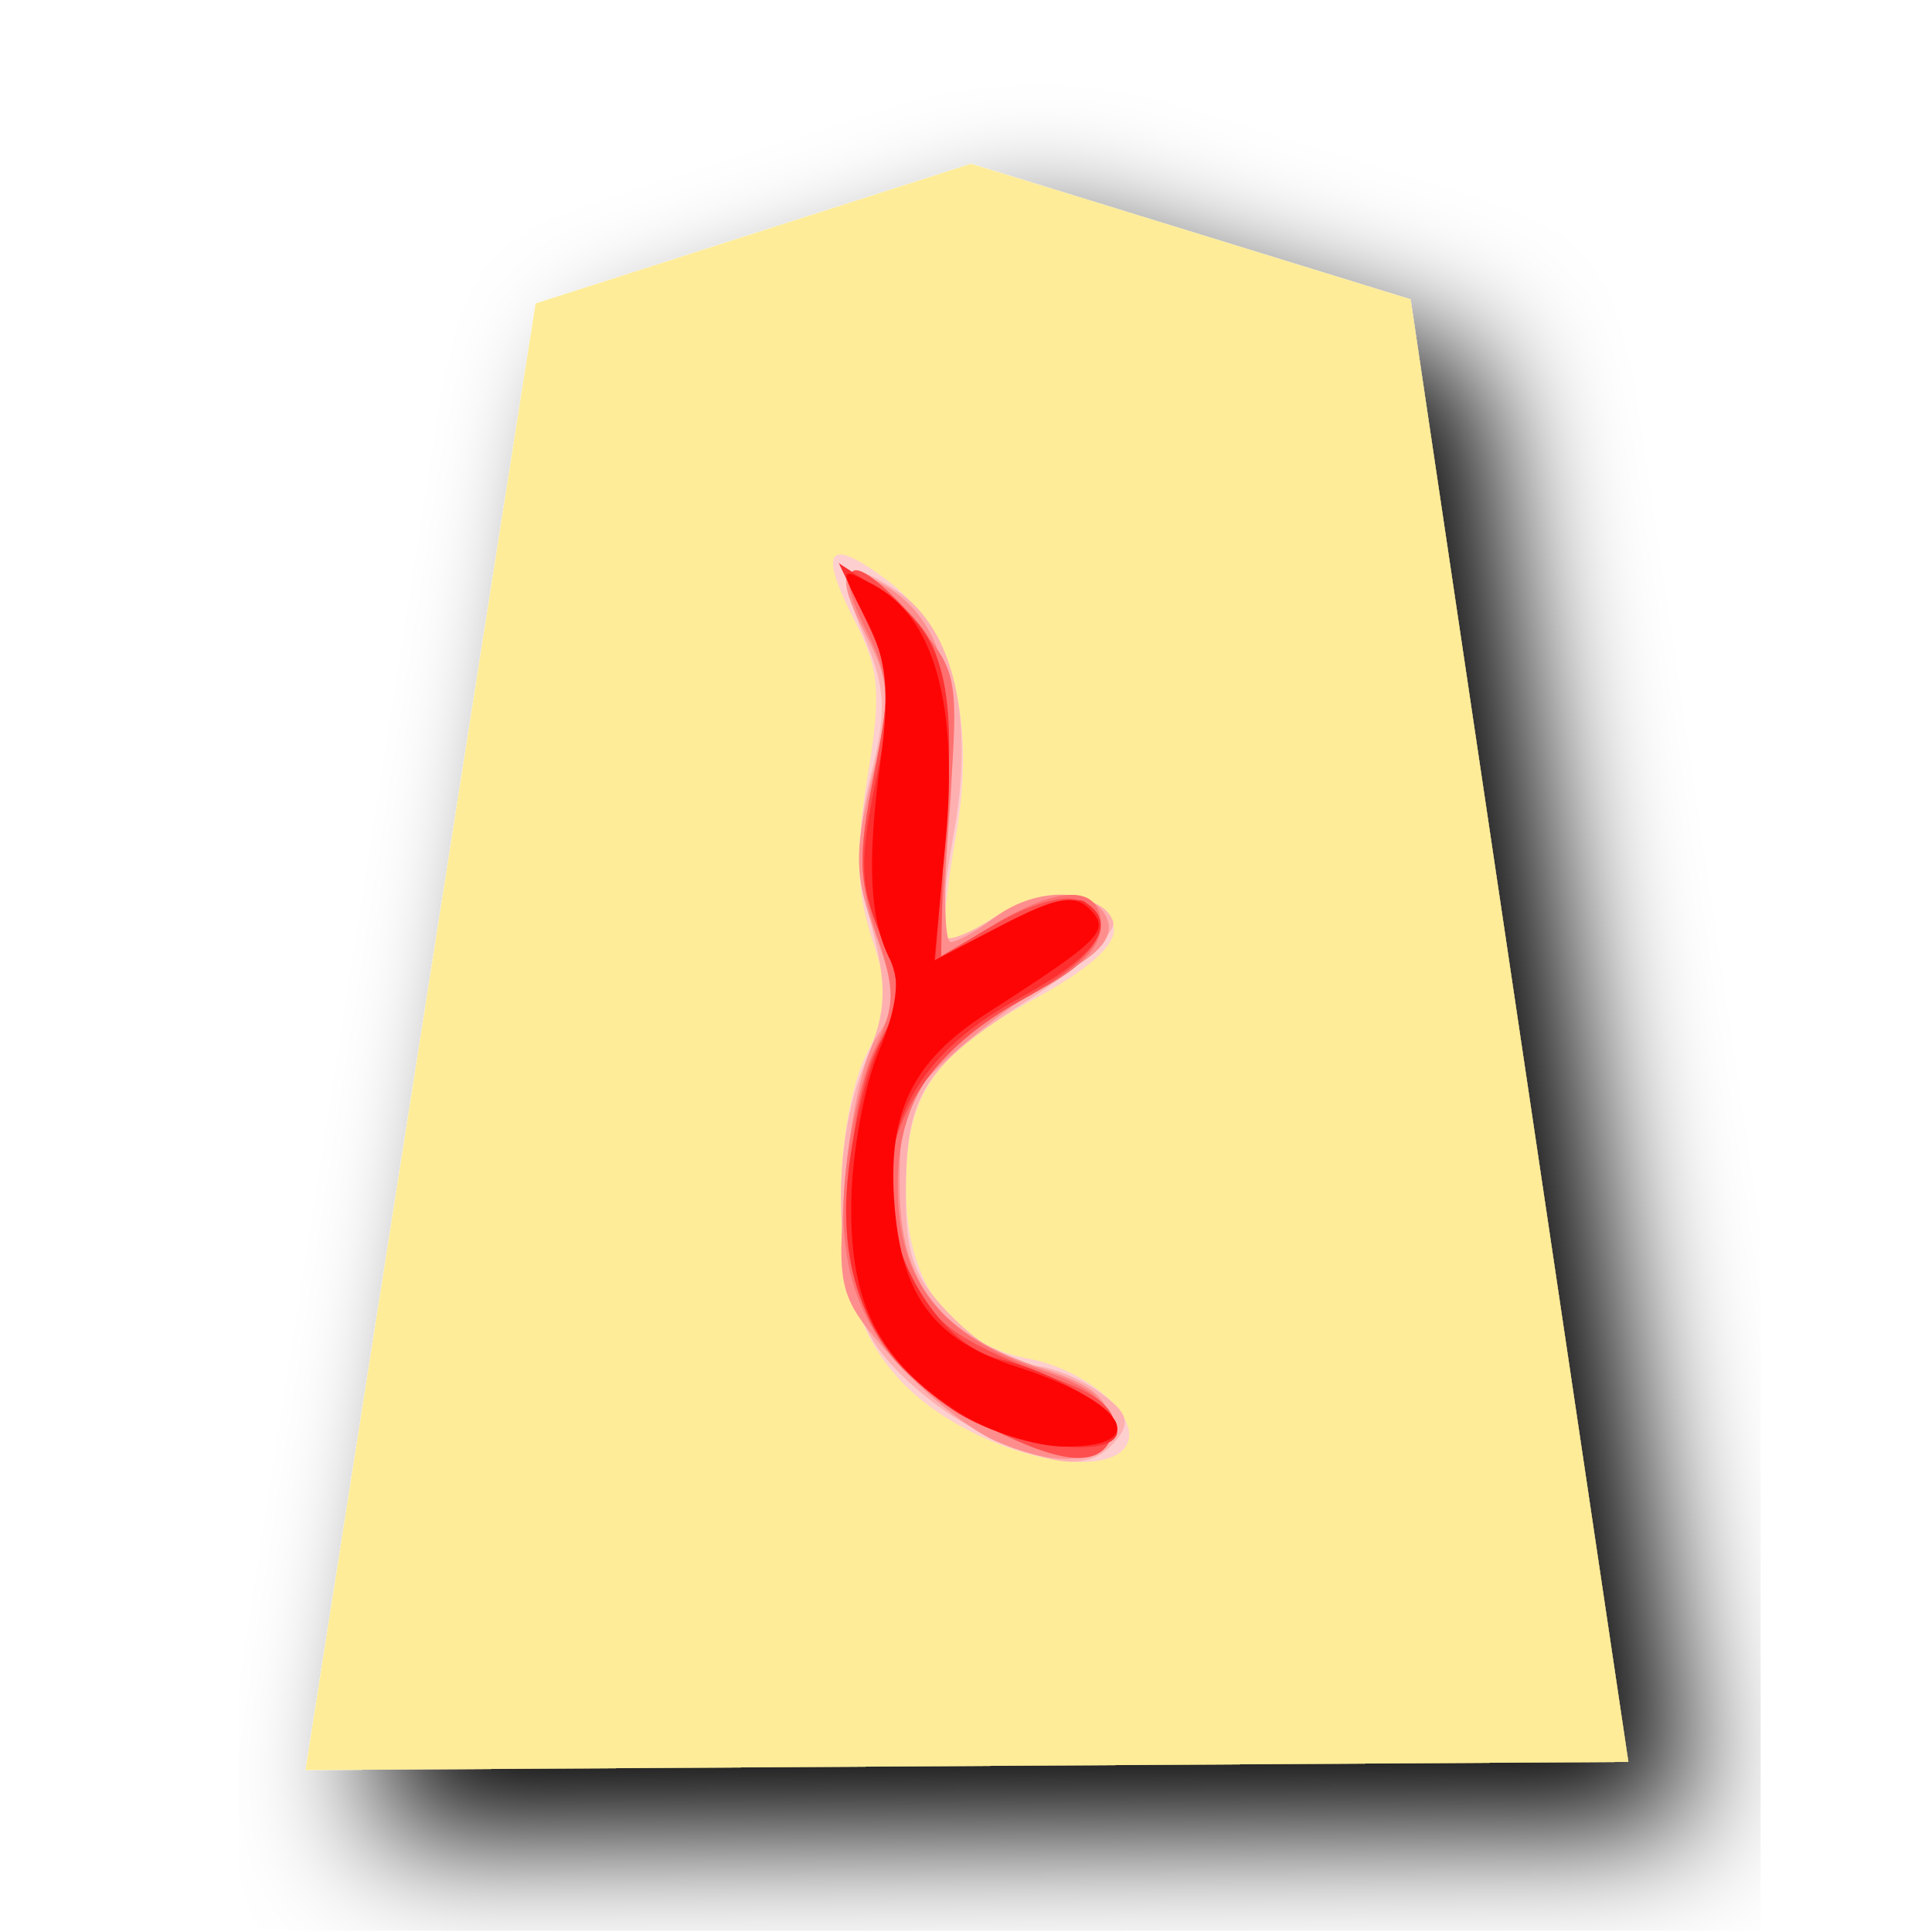
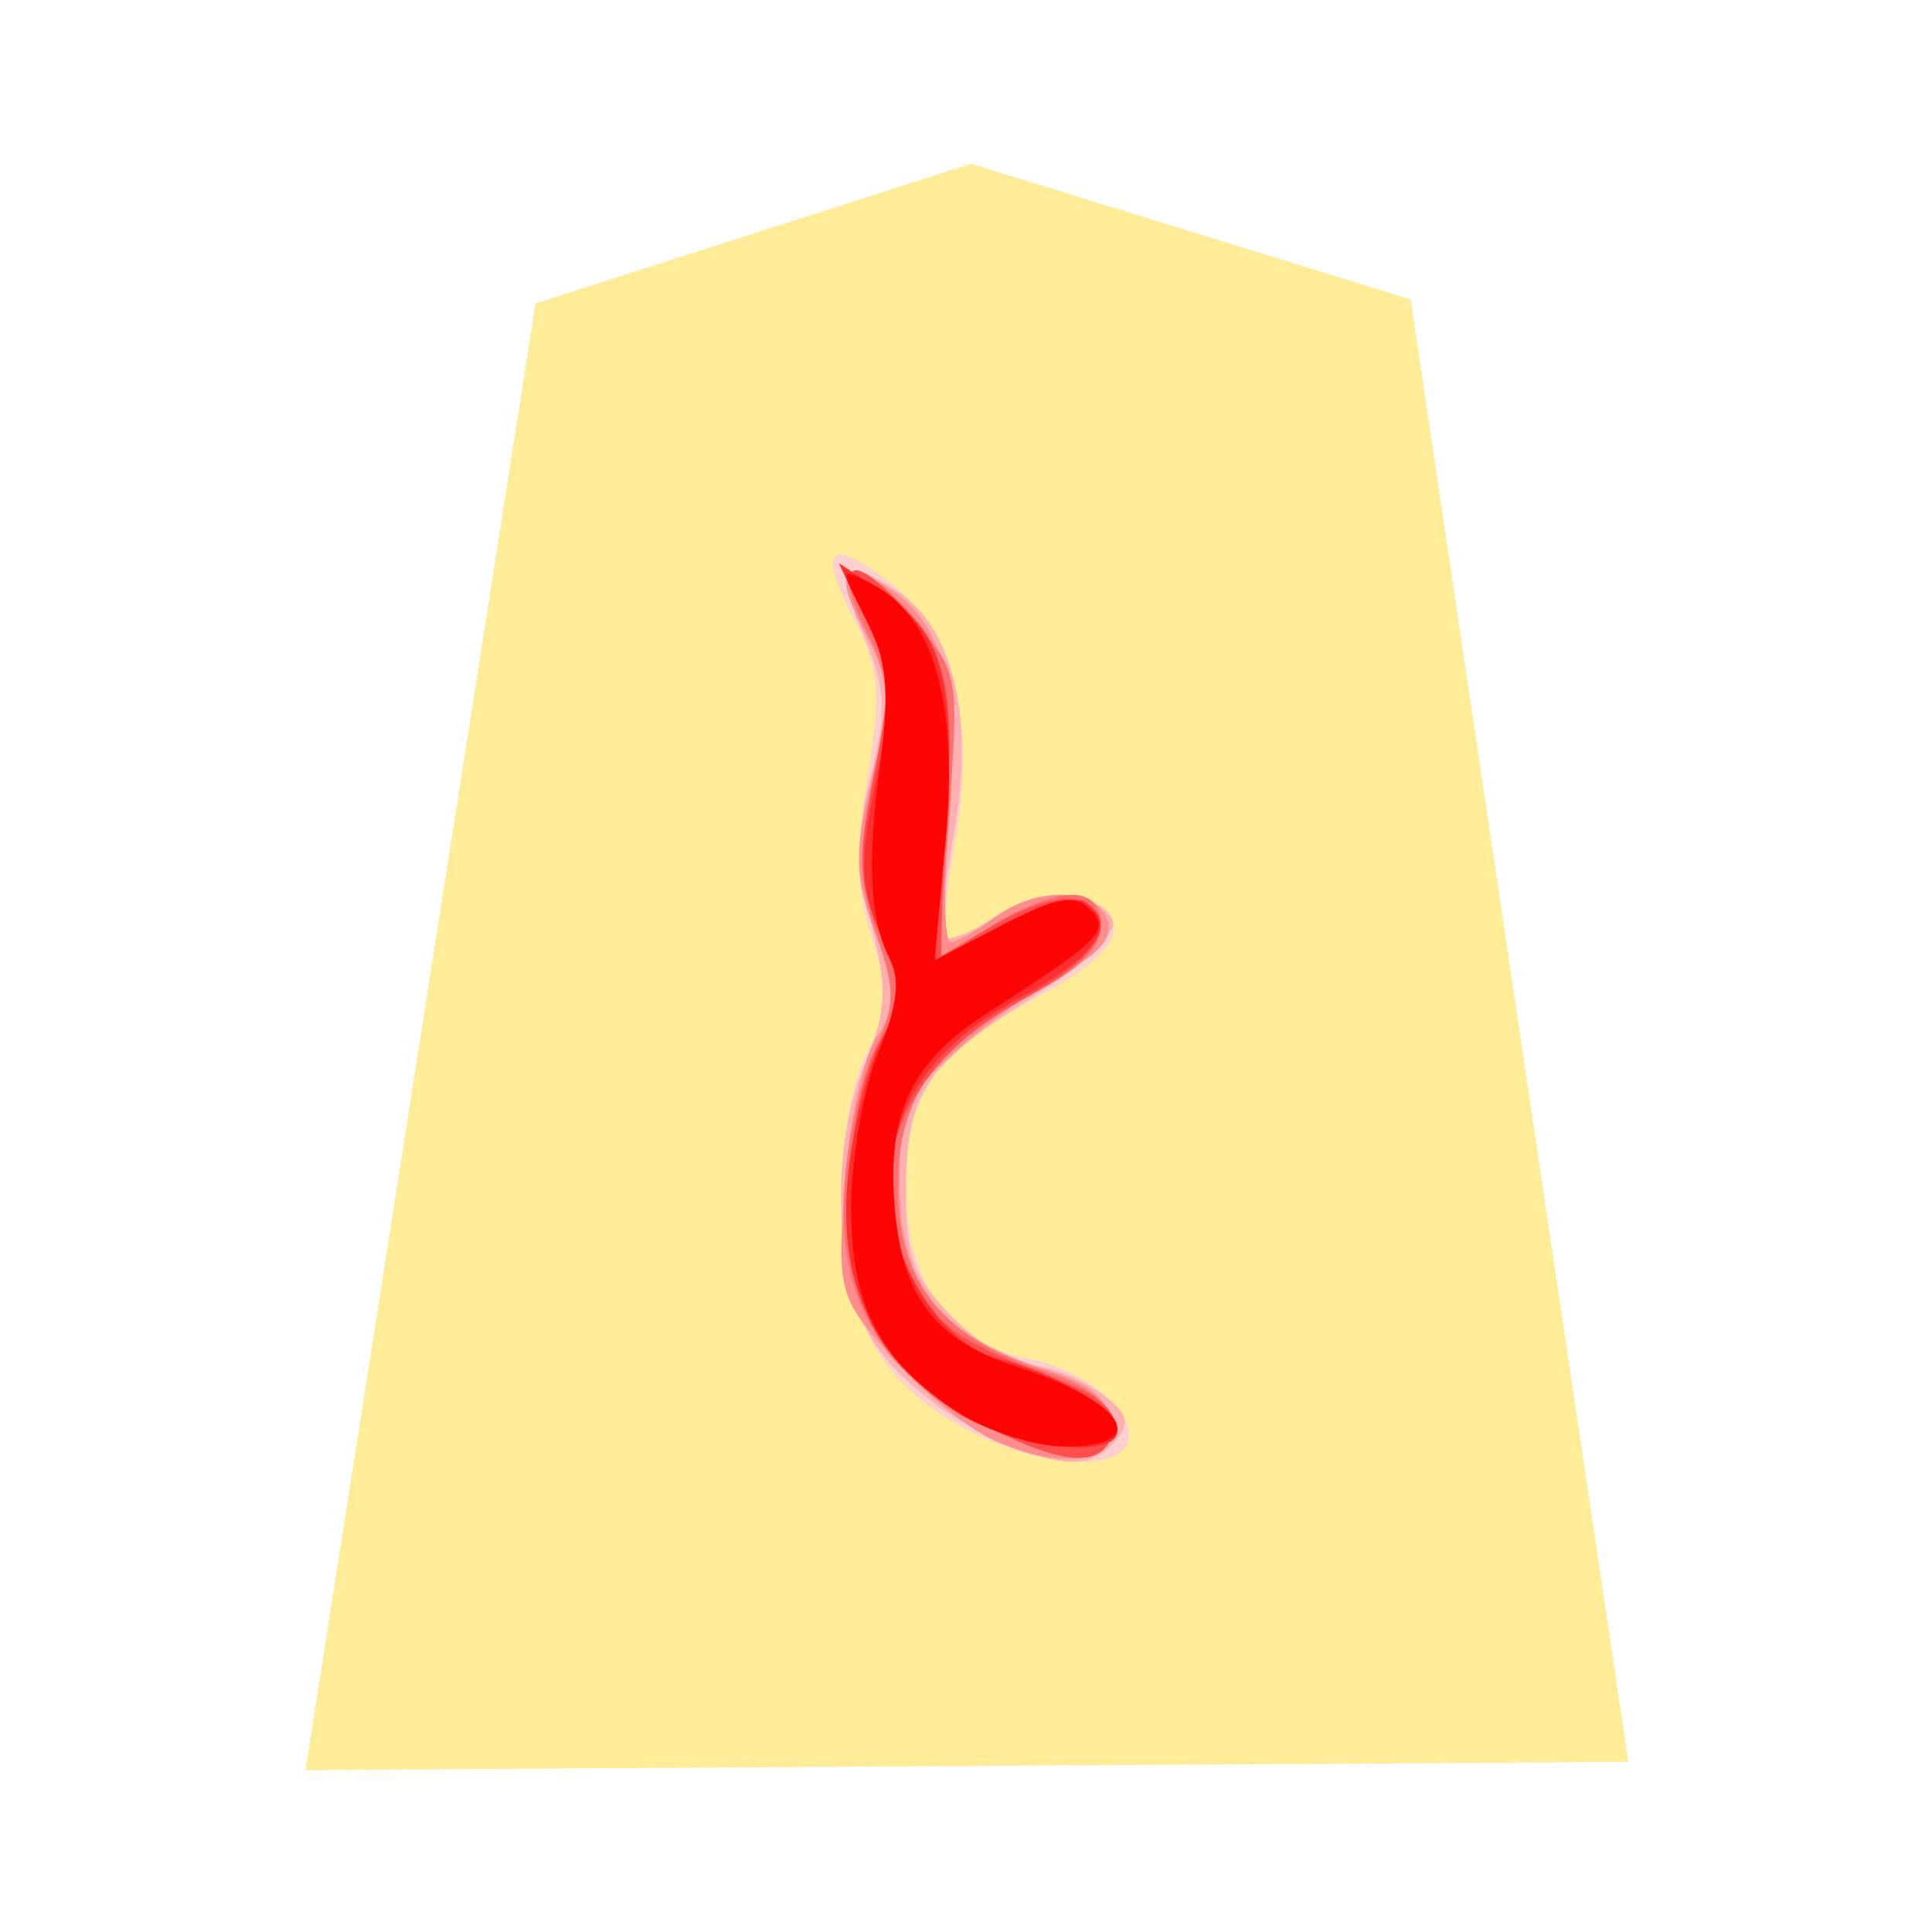
<svg xmlns="http://www.w3.org/2000/svg" viewBox="0 0 177 177">
-   <filter id="a">
-     <feGaussianBlur stdDeviation="2" result="blur" in="SourceAlpha" />
-     <feOffset dy="2" dx="2" result="offsetBlur" />
-     <feBlend in2="offsetBlur" in="SourceGraphic" />
-   </filter>
-   <path filter="url(#a)" fill="#feec99" d="M7.696 4.672.674 49.437l40.376-.25-6.646-44.64L20.987.408z" transform="translate(25.966 13.778) scale(3.00157)" />
+   <path fill="#feec99" d="M7.696 4.672.674 49.437l40.376-.25-6.646-44.64L20.987.408z" transform="translate(25.966 13.778) scale(3.00157)" />
  <path fill="#fecfcf" d="M88.516 130.935c-8.005-4.226-11.475-10.625-11.481-21.179-.003-5.036.993-10.577 2.389-13.276 2.056-3.977 2.125-5.463.48-10.451-1.444-4.367-1.549-8.071-.426-14.867 1.282-7.744 1.11-9.815-1.2-14.338-3.332-6.535-2.438-7.7 2.875-3.758 6.081 4.514 8.32 12.705 6.423 23.505-.855 4.862-1.287 9.11-.96 9.434.32.324 2.28-.522 4.355-1.88 4.457-2.92 10.433-2.46 11.064.847.285 1.501-2.233 3.797-7.033 6.409-9.494 5.165-12.012 8.827-12.012 17.463 0 8.596 4.058 14.281 11.145 15.608 5.54 1.041 10.58 5.51 9.034 8.014-1.527 2.47-8.44 1.747-14.653-1.53z" />
  <path fill="#feb0b0" d="M89.362 130.93c-3.464-1.715-7.654-5.314-9.317-8-3.683-5.964-4.022-17.874-.723-25.76 1.906-4.562 1.993-6.65.516-12.414-1.363-5.313-1.372-8.542-.036-13.837 1.435-5.703 1.342-7.864-.537-12.36-2.75-6.58-2.041-7.673 2.875-4.452 5.253 3.443 7.19 11.781 5.211 22.47-.87 4.721-1.26 8.906-.867 9.299.396.396 2.416-.39 4.487-1.75 4.133-2.708 10.073-2.537 11.013.318.33.996-3.122 4.19-7.666 7.099-9.764 6.243-11.328 8.72-11.328 17.931 0 5.661.792 7.714 4.358 11.277 2.395 2.395 5.598 4.355 7.12 4.355 1.519 0 4.286 1.066 6.147 2.371 2.683 1.88 3.023 2.804 1.639 4.473-2.392 2.881-5.508 2.635-12.892-1.02z" />
  <path fill="#fe8e8e" d="M91.16 132c-2.473-1.092-6.747-4.55-9.497-7.683-4.841-5.514-4.976-6.003-4.271-15.833.4-5.583 1.699-11.61 2.887-13.402 1.894-2.855 1.885-4.035-.087-9.515-1.92-5.343-1.963-7.432-.294-14.39 1.726-7.195 1.66-8.705-.57-13.012-2.942-5.69-2.323-7.056 1.98-4.367 5.08 3.17 6.673 9.236 5.64 21.458-.515 6.105-.443 11.079.16 11.052.603-.024 2.401-1.03 3.992-2.233 3.782-2.864 9.224-2.798 10.343.126.604 1.57-.627 3.127-3.827 4.841-2.593 1.393-7.074 4.623-9.956 7.18-4.718 4.187-5.243 5.421-5.243 12.349 0 9.082 3.661 13.738 13.242 16.85 4.317 1.4 5.962 2.756 5.962 4.908 0 3.698-4.317 4.388-10.46 1.672z" />
  <path fill="#fe7070" d="M90.455 130.728c-9.806-4.958-13.838-11.742-13.096-22.016.324-4.509 1.579-10.209 2.785-12.667 1.882-3.839 1.906-5.316.162-10.433-1.647-4.833-1.692-7.564-.243-14.399 1.531-7.234 1.444-9.125-.63-13.282-3.392-6.801-1.5-7.534 3.887-1.5 4.538 5.081 4.55 5.135 3.62 18.222l-.93 13.129 4.823-2.942c6.25-3.812 10.043-3.812 10.043-.003 0 1.906-1.98 3.962-5.589 5.814-9.46 4.854-13.042 9.81-13.042 18.06 0 8.696 3.972 13.748 13.25 16.84 4.313 1.434 6.123 2.881 6.123 4.874 0 4.082-3.51 4.175-11.166.303z" />
  <path fill="#fe4e4e" d="M90.527 130.728c-9.815-5.021-12.769-9.917-12.679-21.01.048-5.629 1.05-11.038 2.584-13.925 2.3-4.325 2.312-5.187.18-10.29-1.98-4.739-2.055-6.927-.51-14.695 1.58-7.954 1.495-9.75-.669-13.927-2.993-5.79-1.276-6.229 3.67-.94 3.333 3.566 3.594 4.932 3.366 17.76L86.223 87.6l5.102-3.011c2.807-1.657 6.105-2.626 7.327-2.161 4.187 1.609 2.221 5.235-4.962 9.146-11.28 6.138-15.145 16.046-10.082 25.837 2.098 4.052 4.61 5.715 13.981 9.245 3.173 1.195 4.752 2.695 4.455 4.232-.697 3.623-4.214 3.575-11.514-.159z" />
  <path fill="#fe2f2f" d="M87.312 129.176c-7.549-5.042-10.64-12.039-9.596-21.71.471-4.373 1.843-9.851 3.04-12.174 1.925-3.72 1.916-4.863-.071-9.62-1.906-4.563-1.972-6.775-.43-14.249 1.61-7.792 1.516-9.503-.792-14.338l-2.617-5.493 3.445 2.266c6.13 4.034 7.372 8.293 6.346 21.74l-.943 12.346 6.045-3.152c3.326-1.732 6.742-2.72 7.591-2.194 3.236 1.999 1.282 4.92-5.922 8.84-8.176 4.448-11.91 9.965-11.9 17.574.005 6.723 4.904 14.302 10.006 15.488 5.151 1.195 10.851 4.664 10.851 6.603 0 2.738-9.986 1.46-15.056-1.927z" />
  <path fill="#fe0505" d="M87.96 129.489c-7.413-4.749-10.1-9.95-9.974-19.286.06-4.508 1.2-10.775 2.537-13.92 1.581-3.729 1.969-6.586 1.11-8.198-1.96-3.677-2.242-8.95-.975-18.286.885-6.54.594-9.407-1.34-13.144-2.451-4.742-2.445-4.766.727-3.067 5.517 2.953 7.765 10.908 6.598 23.361l-1.036 11.04 6.243-3.254c4.896-2.551 6.619-2.86 8.006-1.432 1.89 1.951 1.098 2.756-9.392 9.494-6.964 4.473-9.215 9.185-8.498 17.794.69 8.281 3.722 12.225 11.265 14.653 9.93 3.197 12.364 7.33 4.292 7.288-2.665-.012-6.966-1.38-9.56-3.043z" />
</svg>
